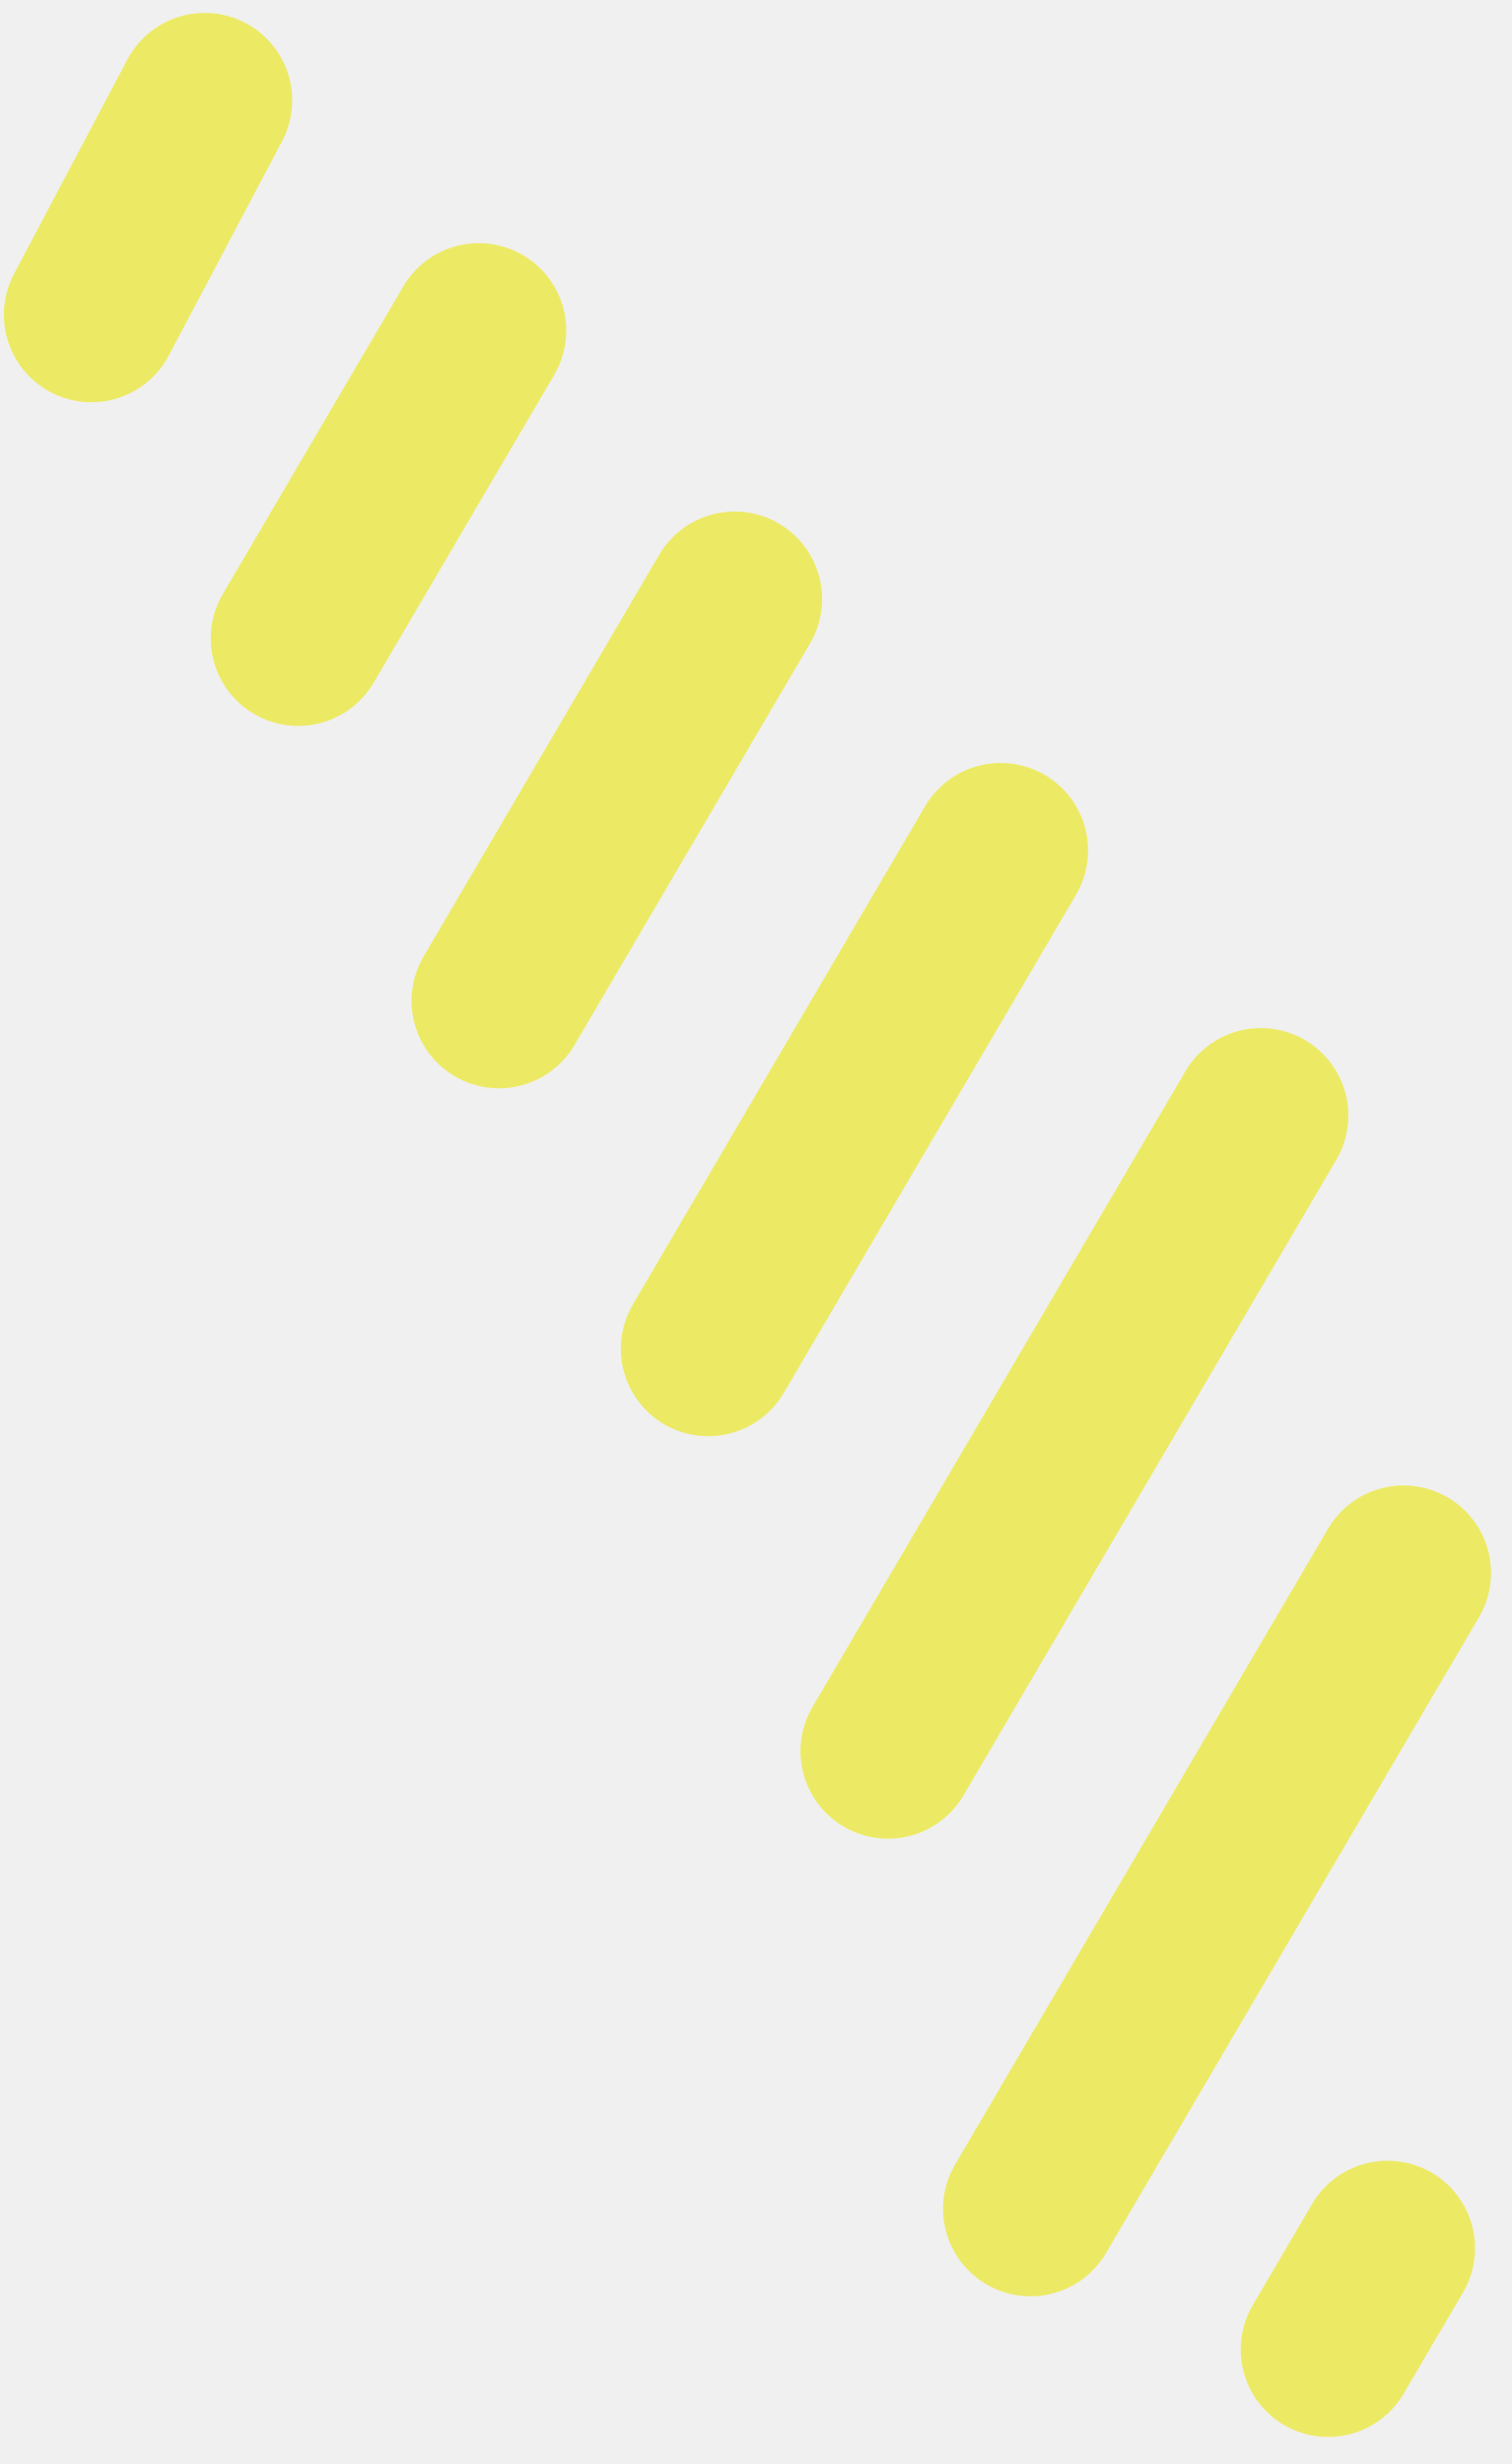
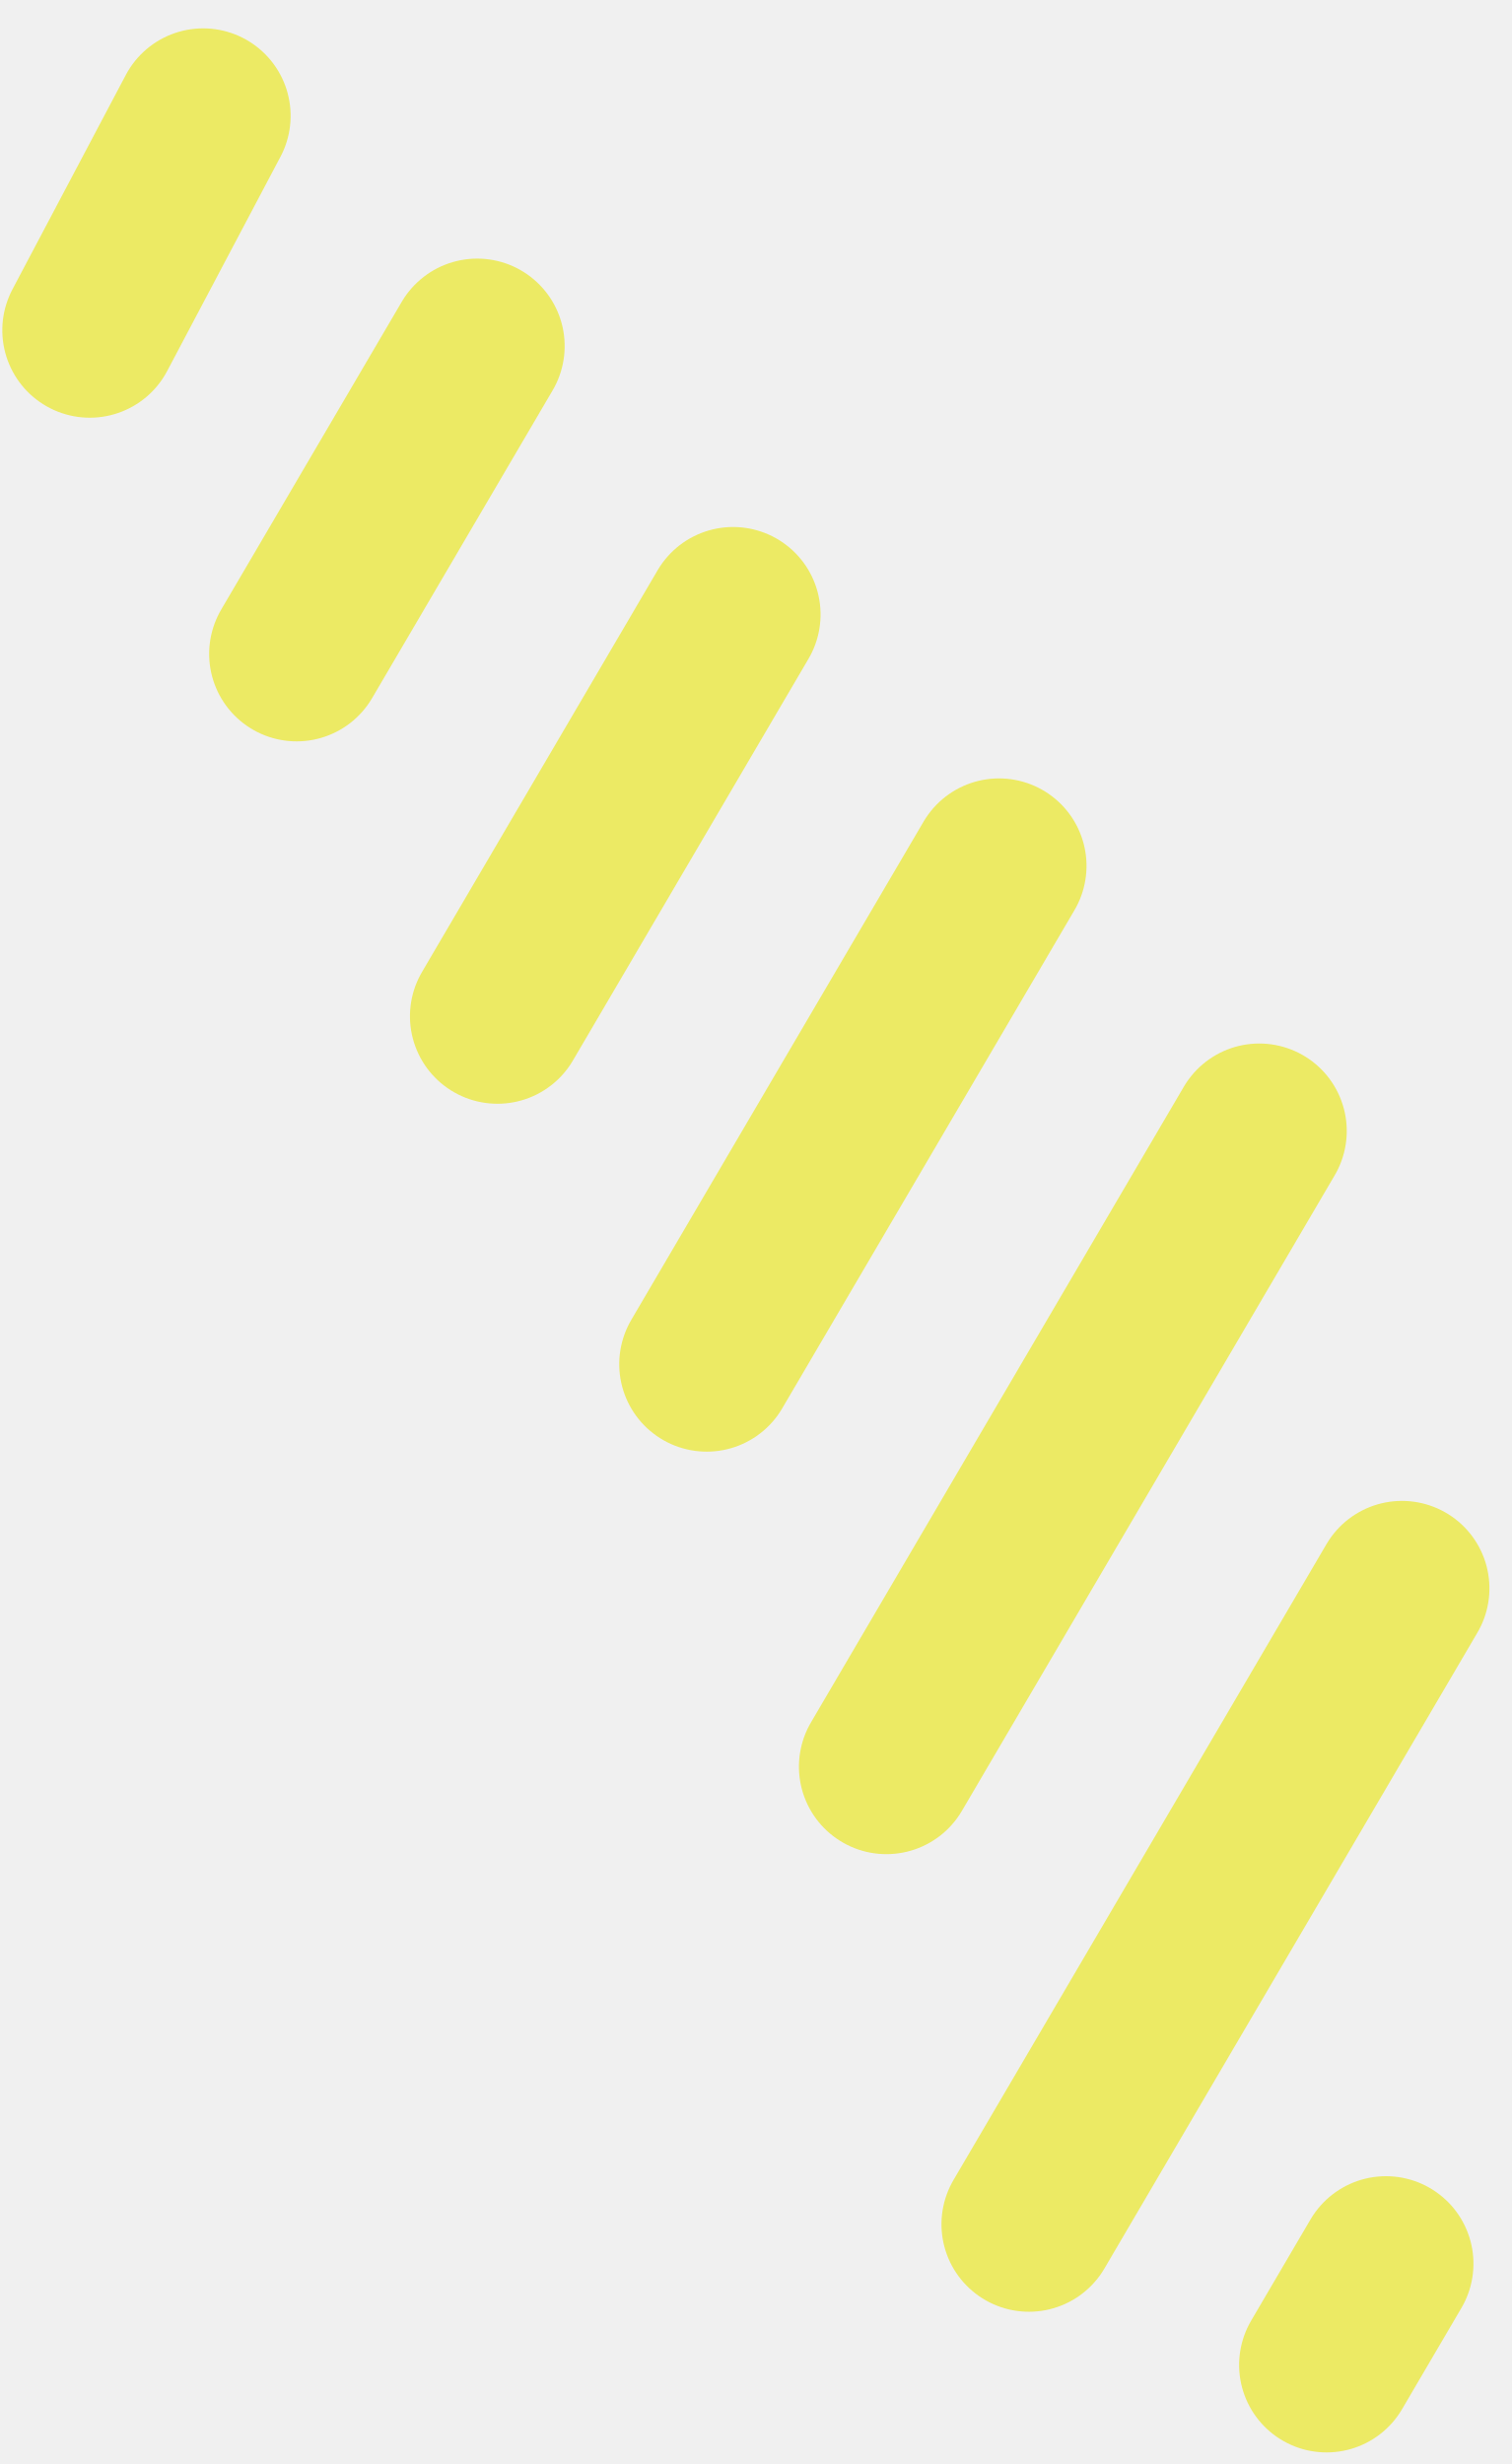
- <svg xmlns="http://www.w3.org/2000/svg" width="46px" height="75px" viewBox="0 0 46 75" version="1.1">
-   <defs />
+ <svg xmlns="http://www.w3.org/2000/svg" xmlns:xlink="http://www.w3.org/1999/xlink" width="46px" height="75px" viewBox="0 0 46 75" version="1.1">
+   <defs>
+     <rect id="path-1" x="0" y="0" width="125" height="145" />
+   </defs>
  <g id="Welcome" stroke="none" stroke-width="1" fill="none" fill-rule="evenodd">
-     <g id="Desktop-Copy" transform="translate(-38, -107)">
-       <g id="Page-1-Copy-9" transform="translate(65, 142.5) rotate(63) translate(-65, -142.5) translate(26, 131)">
-         <path d="M57.164,3.114 L69.256,22.017" id="Fill-1" fill="#ECEA64" />
-         <path d="M57.164,3.114 L69.256,22.017" id="Stroke-2" stroke="#ECEA64" stroke-width="5.325" stroke-linecap="round" />
-         <path d="M75.258,12.879 L77.184,15.889" id="Fill-4" fill="#ECEA64" />
-         <path d="M75.258,12.879 L77.184,15.889" id="Stroke-5" stroke="#ECEA64" stroke-width="5.325" stroke-linecap="round" />
-         <path d="M42.788,0.663 L54.876,19.559" id="Fill-7" fill="#ECEA64" />
-         <path d="M42.788,0.663 L54.876,19.559" id="Stroke-8" stroke="#ECEA64" stroke-width="5.325" stroke-linecap="round" />
-         <path d="M32.002,4.057 L41.477,18.87" id="Fill-10" fill="#ECEA64" />
-         <path d="M32.002,4.057 L41.477,18.87" id="Stroke-11" stroke="#ECEA64" stroke-width="5.325" stroke-linecap="round" />
-         <path d="M21.509,7.795 L29.15,19.738" id="Fill-13" fill="#ECEA64" />
-         <path d="M21.509,7.795 L29.15,19.738" id="Stroke-14" stroke="#ECEA64" stroke-width="5.325" stroke-linecap="round" />
-         <path d="M10.694,11.026 L16.547,20.176" id="Fill-16" fill="#ECEA64" />
-         <path d="M10.694,11.026 L16.547,20.176" id="Stroke-17" stroke="#ECEA64" stroke-width="5.325" stroke-linecap="round" />
-         <path d="M0.663,15.276 L4.911,21.313" id="Fill-19" fill="#ECEA64" />
-         <path d="M0.663,15.276 L4.911,21.313" id="Stroke-20" stroke="#ECEA64" stroke-width="5.325" stroke-linecap="round" />
+     <g id="Artboard-3" transform="translate(-44, -60)">
+       <g id="Page-1-Copy-10">
+         <mask id="mask-2" fill="white">
+           <use xlink:href="#path-1" />
+         </mask>
+         <g id="Mask" />
+         <g id="Page-1-Copy-9" mask="url(#mask-2)">
+           <g transform="translate(70.95221, 95.97015) rotate(63) translate(-70.95221, -95.97015) translate(31.9522, 84.47015)">
+             <path d="M57.164,3.114 L69.256,22.017" id="Fill-1" stroke="none" fill="#ECEA64" fill-rule="evenodd" />
+             <path d="M57.164,3.114 L69.256,22.017" id="Stroke-2" stroke="#ECEA64" stroke-width="5.325" fill="none" stroke-linecap="round" />
+             <path d="M75.258,12.879 L77.184,15.889" id="Fill-4" stroke="none" fill="#ECEA64" fill-rule="evenodd" />
+             <path d="M75.258,12.879 L77.184,15.889" id="Stroke-5" stroke="#ECEA64" stroke-width="5.325" fill="none" stroke-linecap="round" />
+             <path d="M42.788,0.663 L54.876,19.559" id="Fill-7" stroke="none" fill="#ECEA64" fill-rule="evenodd" />
+             <path d="M42.788,0.663 L54.876,19.559" id="Stroke-8" stroke="#ECEA64" stroke-width="5.325" fill="none" stroke-linecap="round" />
+             <path d="M32.002,4.057 L41.477,18.87" id="Fill-10" stroke="none" fill="#ECEA64" fill-rule="evenodd" />
+             <path d="M32.002,4.057 L41.477,18.87" id="Stroke-11" stroke="#ECEA64" stroke-width="5.325" fill="none" stroke-linecap="round" />
+             <path d="M21.509,7.795 L29.15,19.738" id="Fill-13" stroke="none" fill="#ECEA64" fill-rule="evenodd" />
+             <path d="M21.509,7.795 L29.15,19.738" id="Stroke-14" stroke="#ECEA64" stroke-width="5.325" fill="none" stroke-linecap="round" />
+             <path d="M10.694,11.026 L16.547,20.176" id="Fill-16" stroke="none" fill="#ECEA64" fill-rule="evenodd" />
+             <path d="M10.694,11.026 L16.547,20.176" id="Stroke-17" stroke="#ECEA64" stroke-width="5.325" fill="none" stroke-linecap="round" />
+             <path d="M0.663,15.276 L4.911,21.313" id="Fill-19" stroke="none" fill="#ECEA64" fill-rule="evenodd" />
+             <path d="M0.663,15.276 L4.911,21.313" id="Stroke-20" stroke="#ECEA64" stroke-width="5.325" fill="none" stroke-linecap="round" />
+           </g>
+         </g>
      </g>
    </g>
  </g>
</svg>
